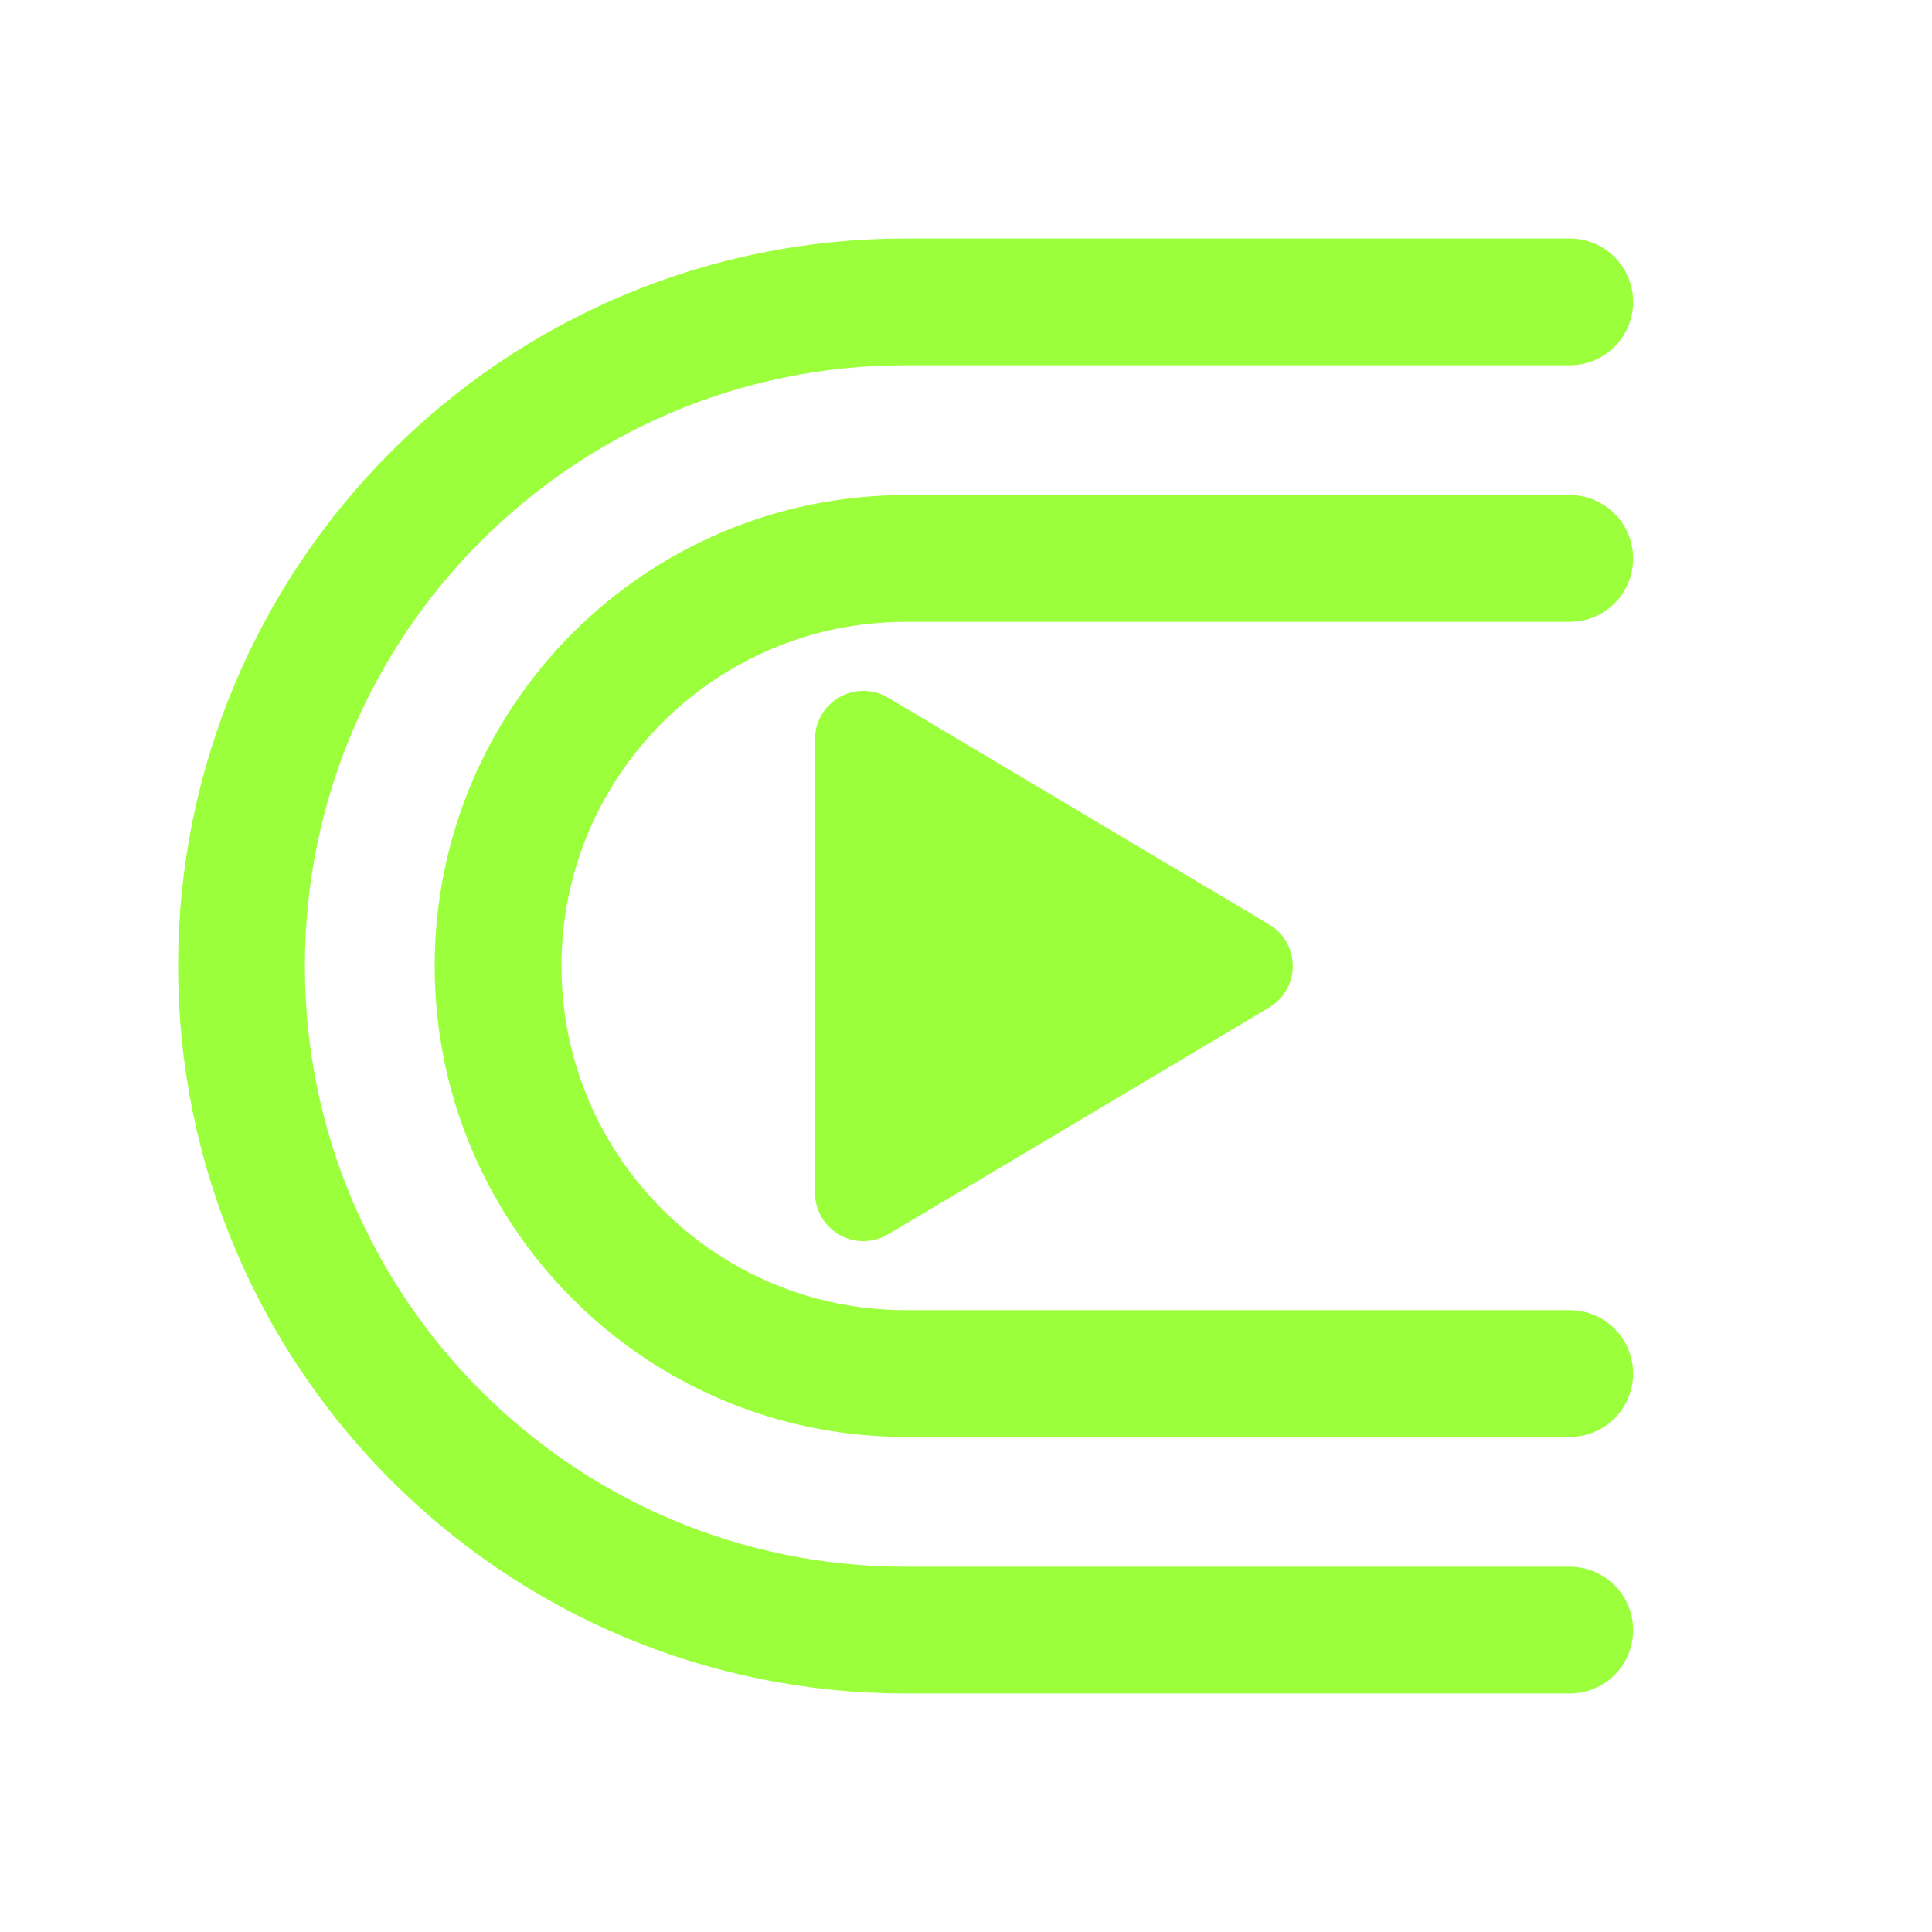
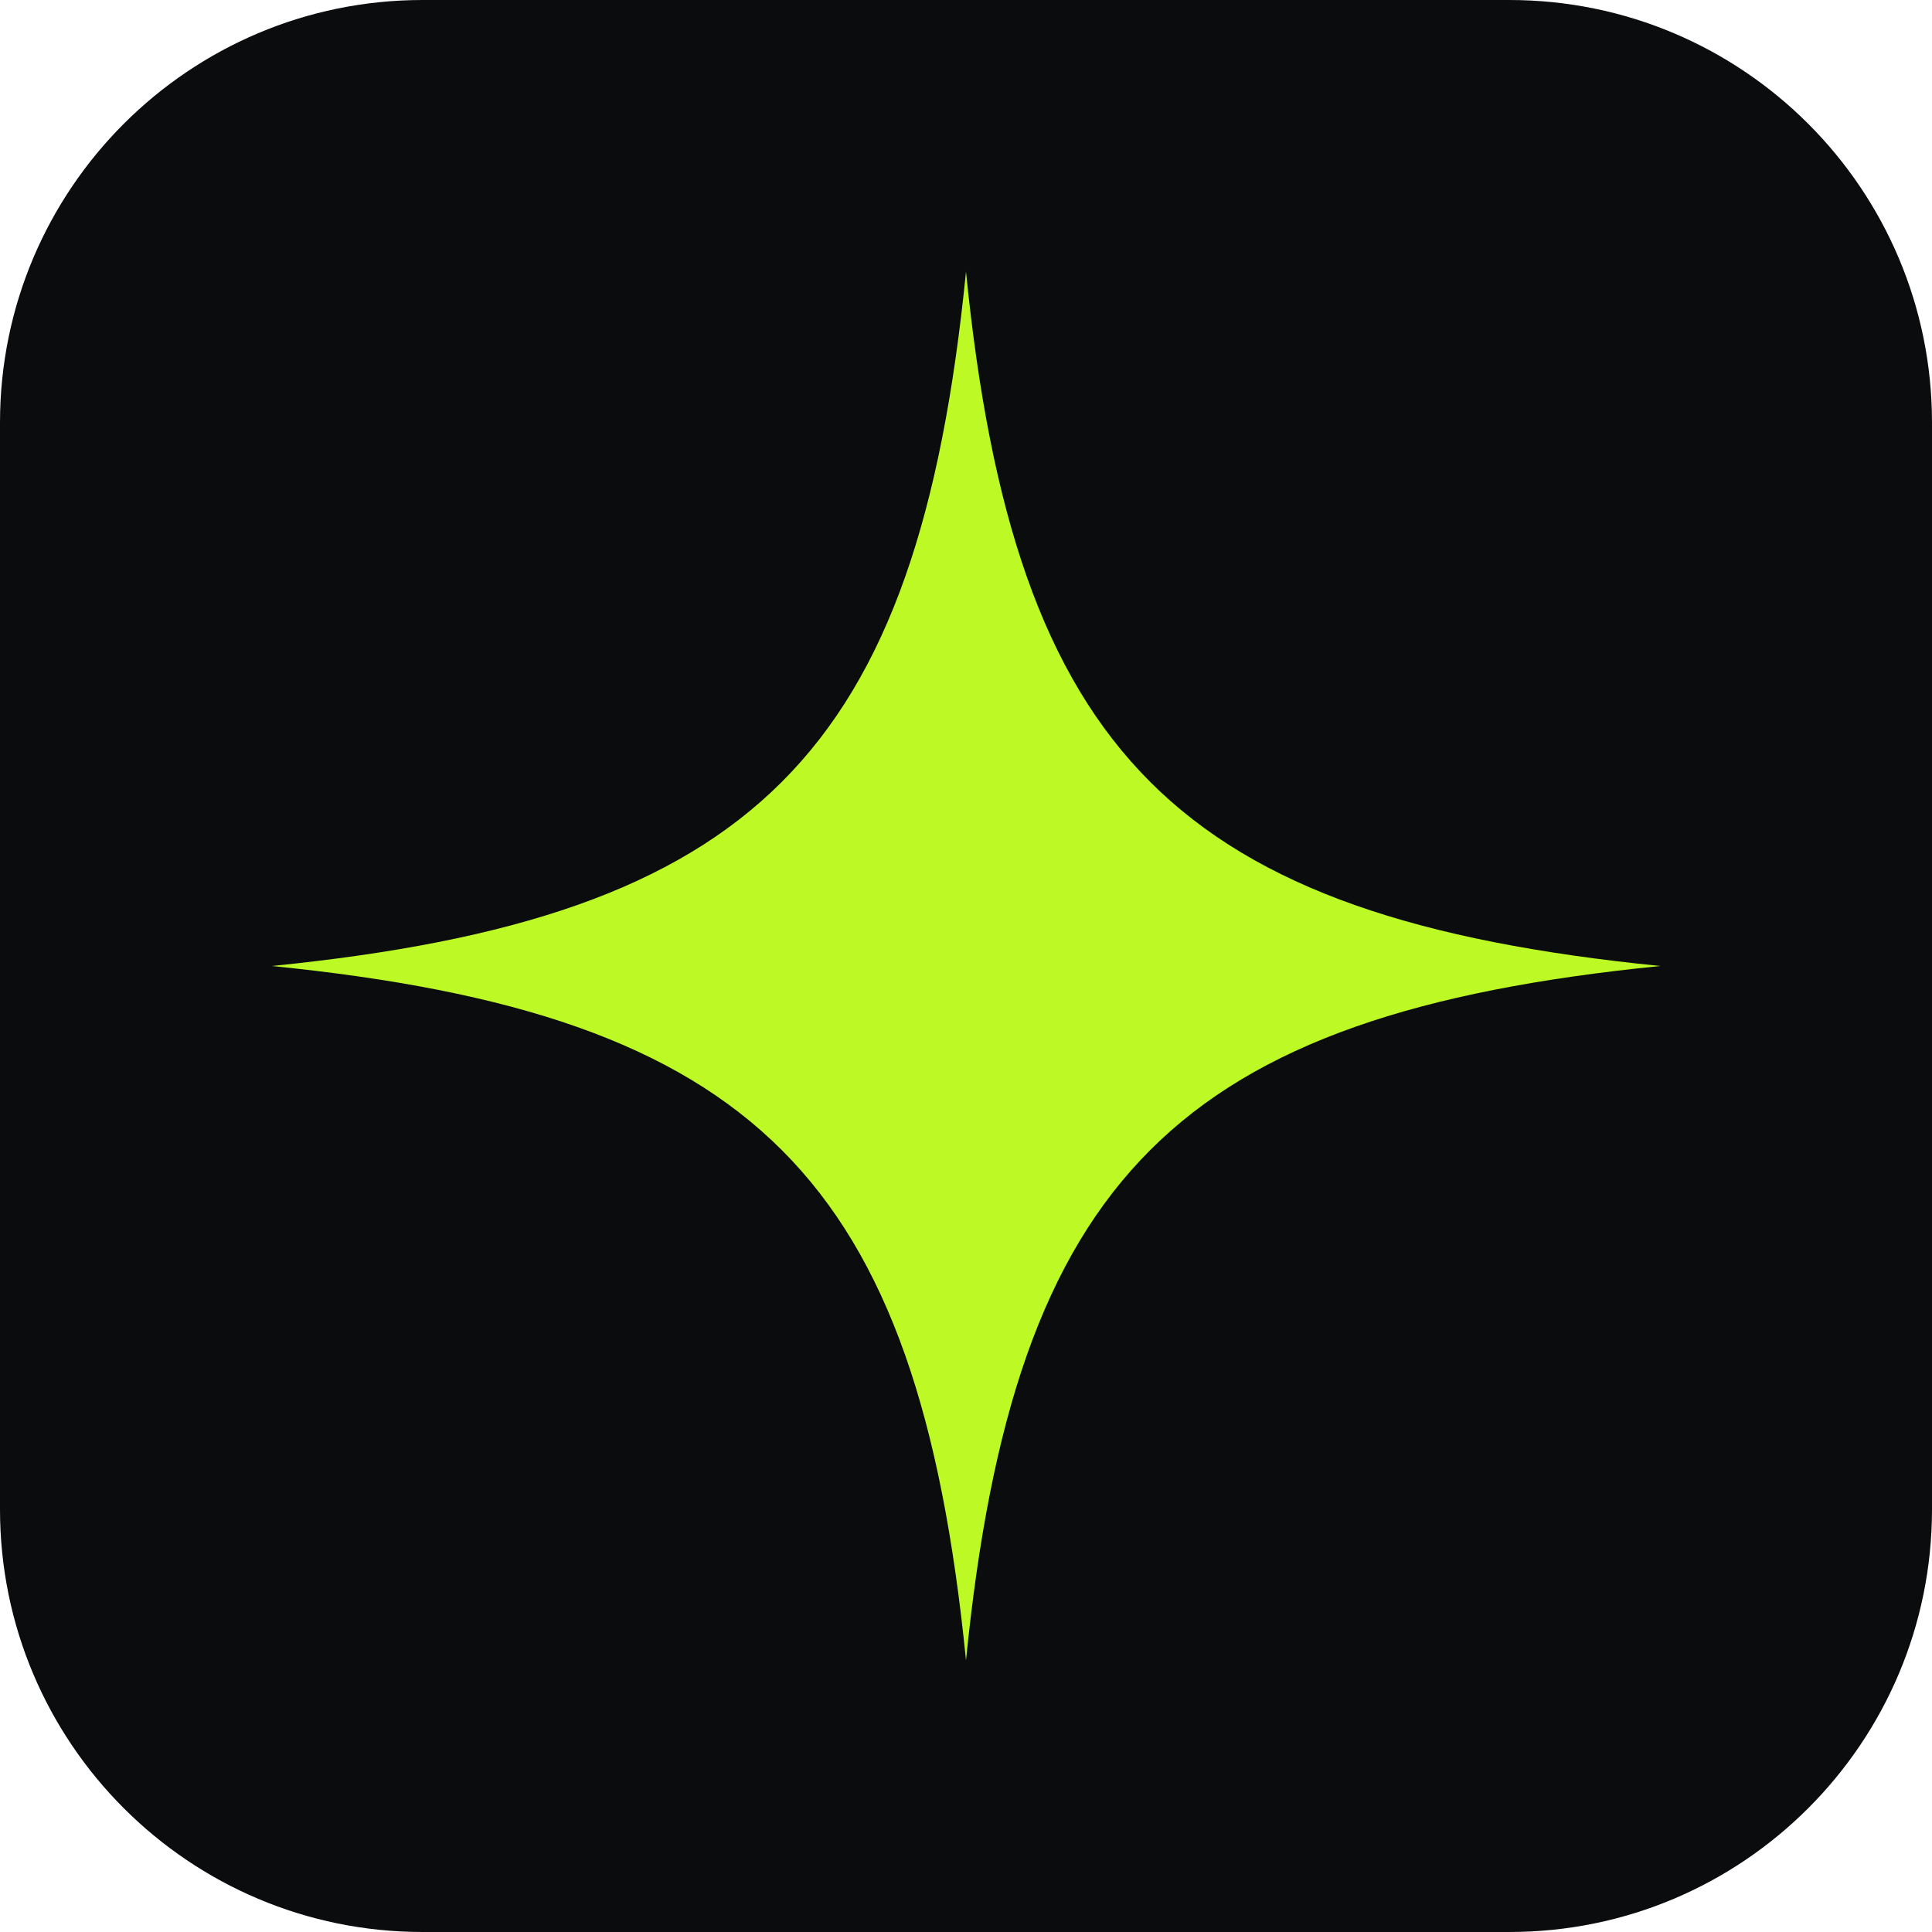
<svg xmlns="http://www.w3.org/2000/svg" viewBox="0 0 64 64" aria-hidden="true">
-   <g fill="none" stroke="#9BFF3C" stroke-width="4.2" stroke-linecap="round">
-     <path d="M52 10H30A22 22 0 0 0 30 54H52" />
-     <path d="M52 18.5H30A13.5 13.5 0 0 0 30 45.5H52" />
-   </g>
-   <path d="M27 24.5v15a1.6 1.6 0 0 0 2.4 1.4l12.6-7.5a1.6 1.6 0 0 0 0-2.8l-12.6-7.5A1.6 1.6 0 0 0 27 24.5z" fill="#9BFF3C" />
+   <rect width="64" height="64" rx="14" fill="#0B0C0E" />
+   <path d="M32 9C33.6 25 39 30.4 55 32C39 33.6 33.6 39 32 55C30.4 39 25 33.6 9 32C25 30.4 30.4 25 32 9Z" fill="#BDFA25" />
</svg>
